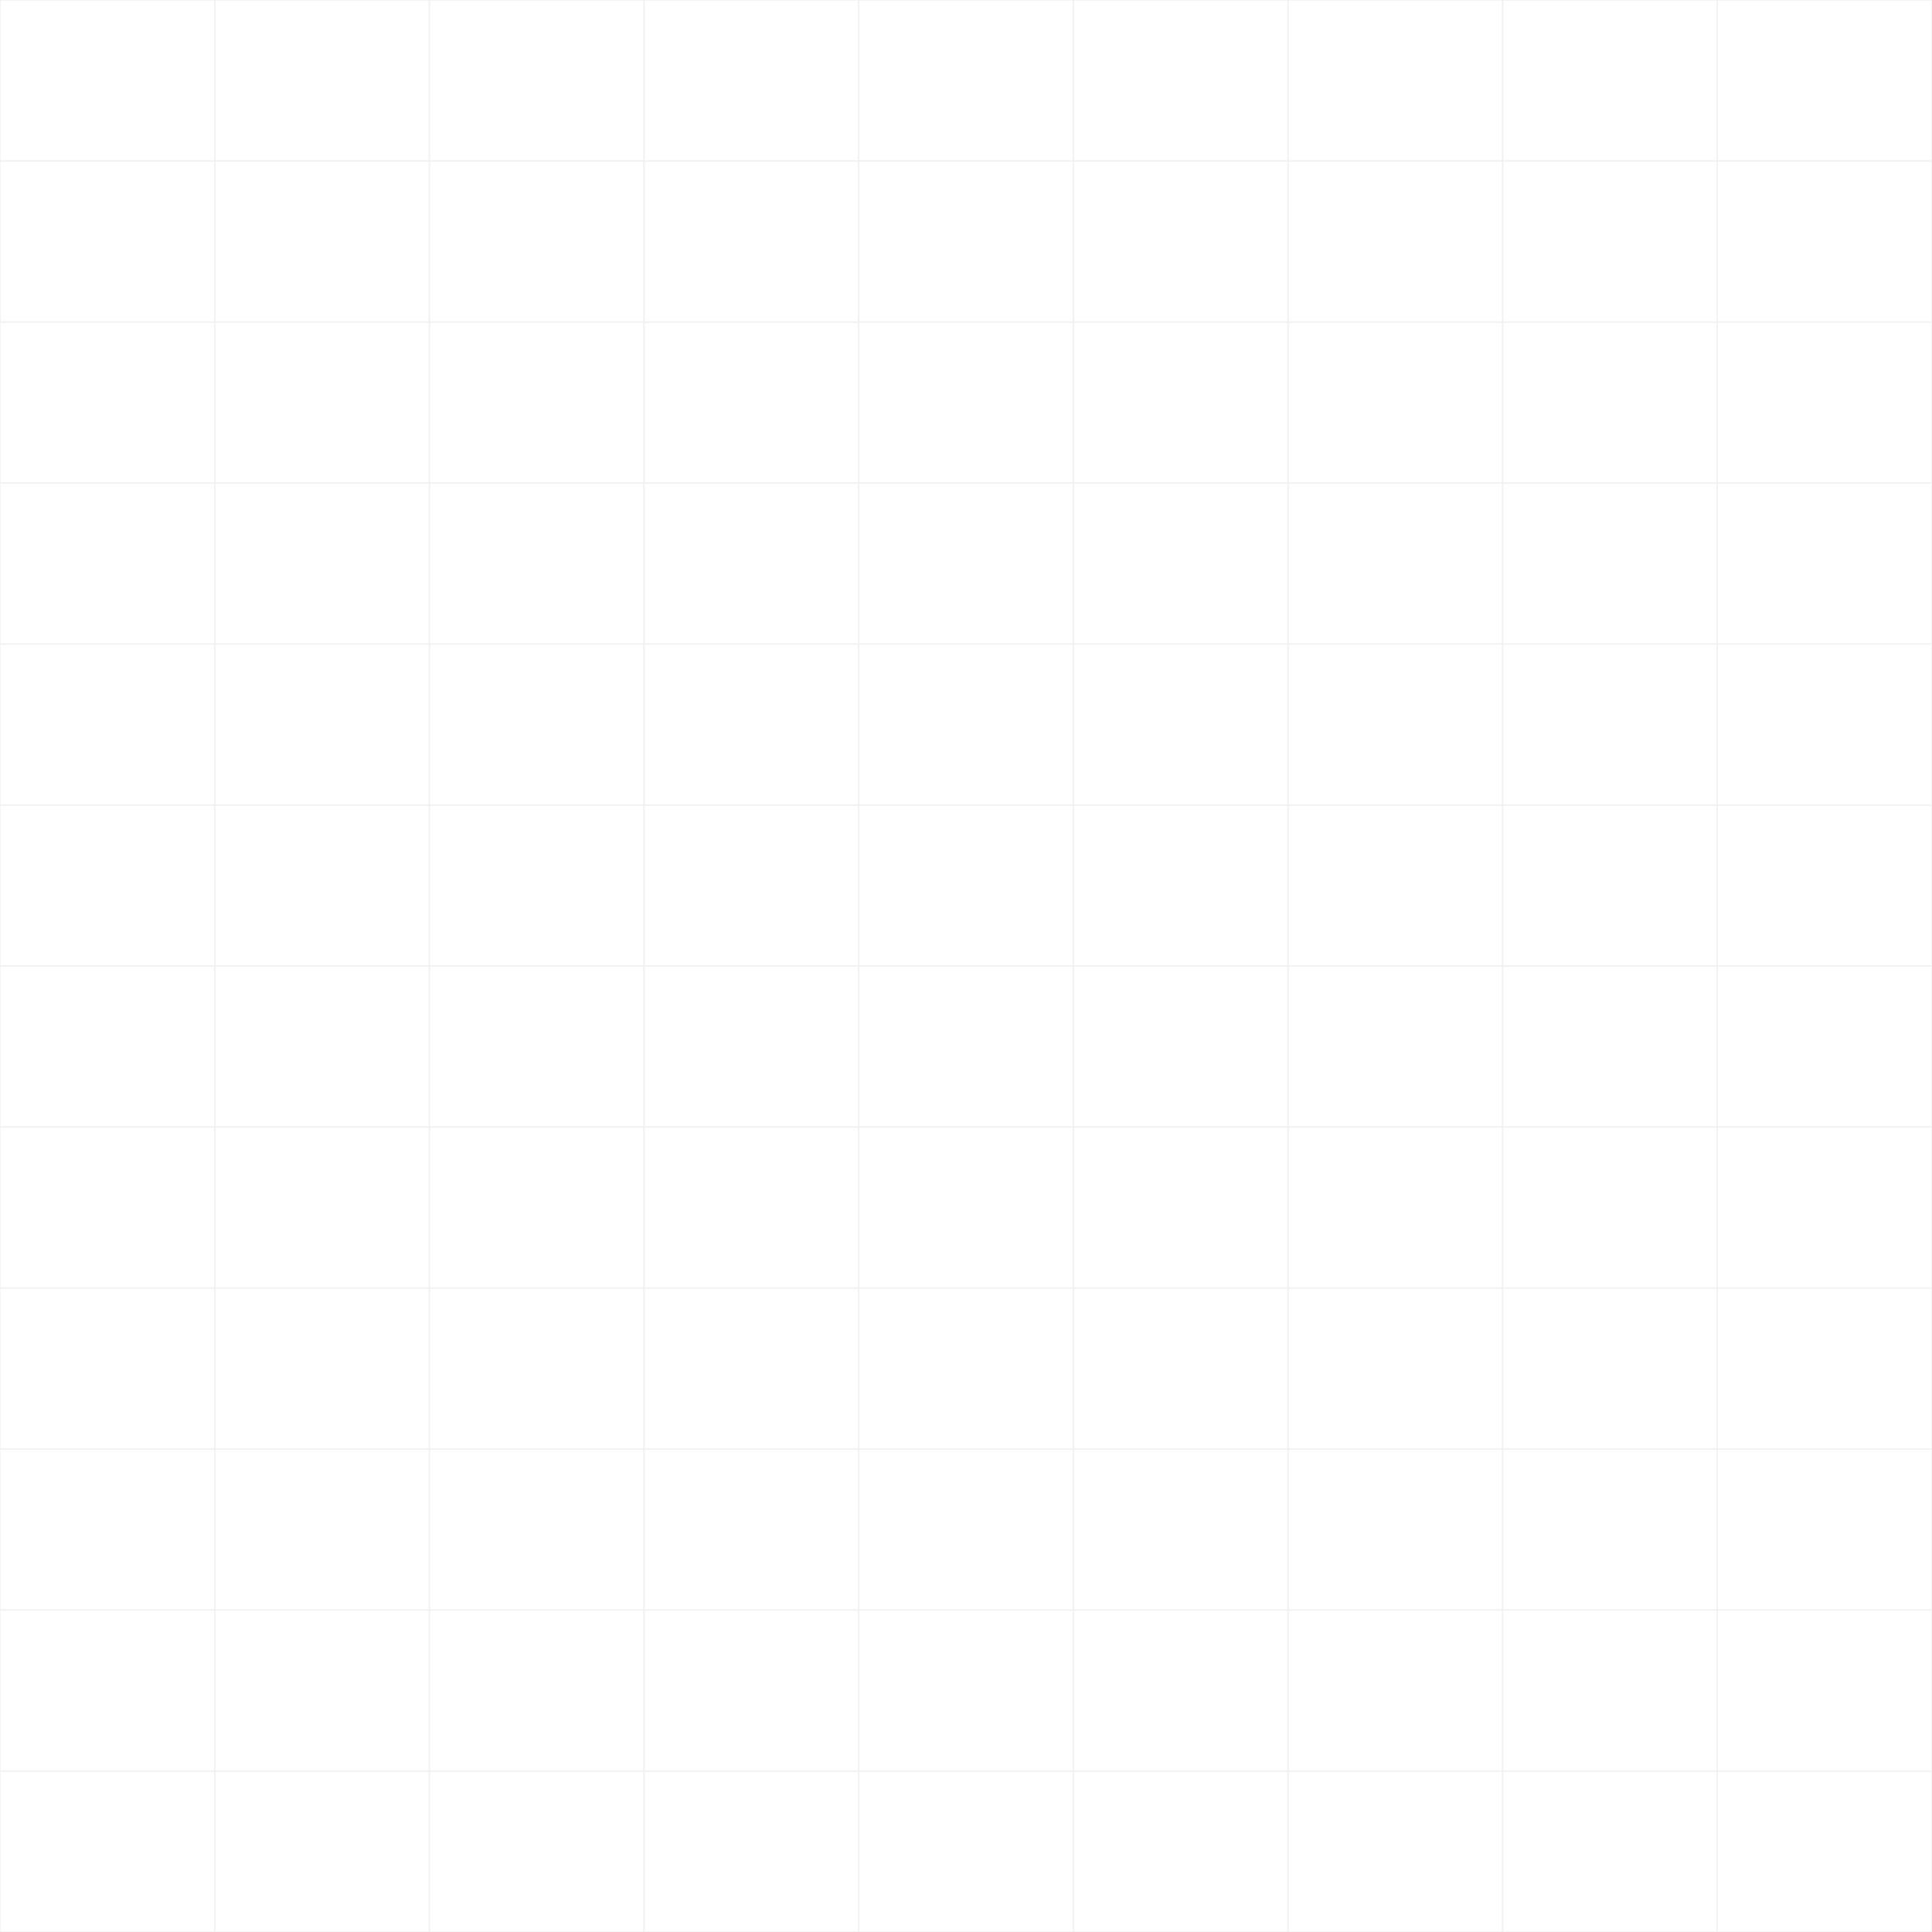
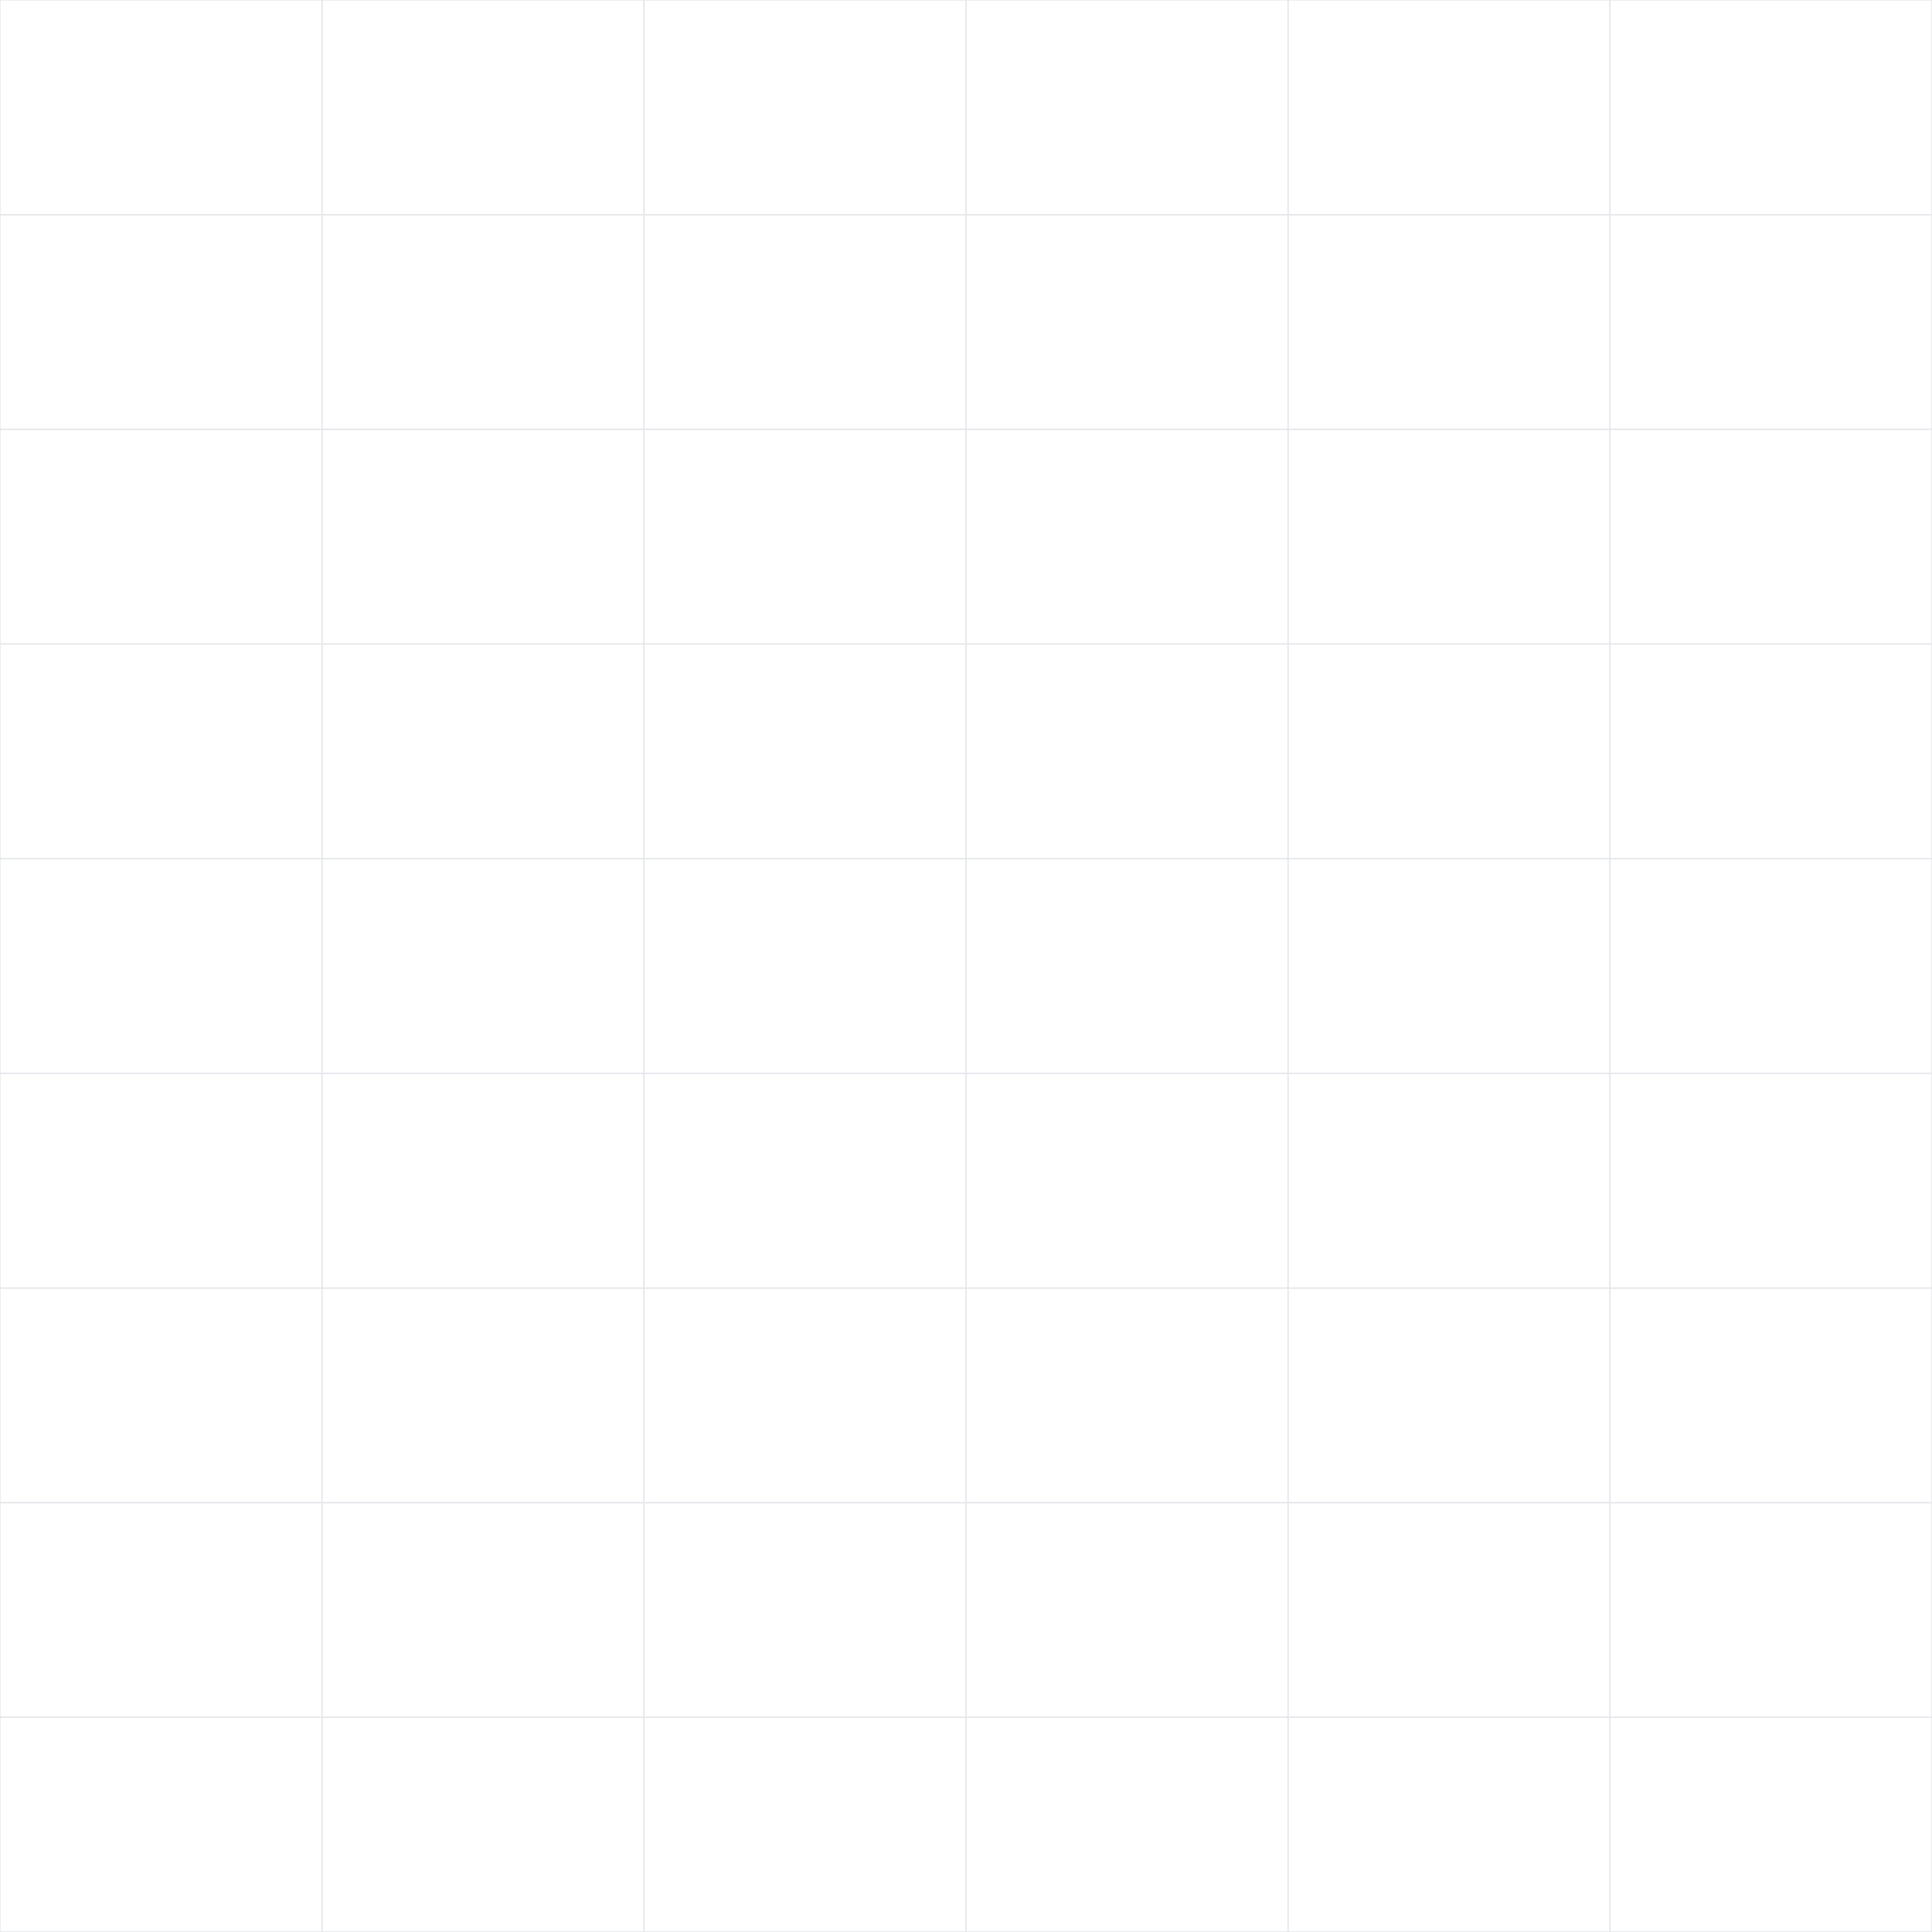
- <svg xmlns="http://www.w3.org/2000/svg" version="1.1" viewBox="0 0 800 800" opacity="0.22" width="800" height="800">
-   <g stroke-width="0.5" stroke="#bebebeff" fill="none">
-     <rect width="88.889" height="66.667" x="0" y="0" />
-     <rect width="88.889" height="66.667" x="88.889" y="0" />
-     <rect width="88.889" height="66.667" x="177.778" y="0" />
-     <rect width="88.889" height="66.667" x="266.667" y="0" />
-     <rect width="88.889" height="66.667" x="355.556" y="0" />
-     <rect width="88.889" height="66.667" x="444.444" y="0" />
-     <rect width="88.889" height="66.667" x="533.333" y="0" />
-     <rect width="88.889" height="66.667" x="622.222" y="0" />
-     <rect width="88.889" height="66.667" x="711.111" y="0" />
-     <rect width="88.889" height="66.667" x="800" y="0" />
-     <rect width="88.889" height="66.667" x="0" y="66.667" />
-     <rect width="88.889" height="66.667" x="88.889" y="66.667" />
-     <rect width="88.889" height="66.667" x="177.778" y="66.667" />
-     <rect width="88.889" height="66.667" x="266.667" y="66.667" />
-     <rect width="88.889" height="66.667" x="355.556" y="66.667" />
-     <rect width="88.889" height="66.667" x="444.444" y="66.667" />
-     <rect width="88.889" height="66.667" x="533.333" y="66.667" />
-     <rect width="88.889" height="66.667" x="622.222" y="66.667" />
-     <rect width="88.889" height="66.667" x="711.111" y="66.667" />
-     <rect width="88.889" height="66.667" x="800" y="66.667" />
-     <rect width="88.889" height="66.667" x="0" y="133.333" />
-     <rect width="88.889" height="66.667" x="88.889" y="133.333" />
-     <rect width="88.889" height="66.667" x="177.778" y="133.333" />
-     <rect width="88.889" height="66.667" x="266.667" y="133.333" />
-     <rect width="88.889" height="66.667" x="355.556" y="133.333" />
-     <rect width="88.889" height="66.667" x="444.444" y="133.333" />
-     <rect width="88.889" height="66.667" x="533.333" y="133.333" />
-     <rect width="88.889" height="66.667" x="622.222" y="133.333" />
-     <rect width="88.889" height="66.667" x="711.111" y="133.333" />
-     <rect width="88.889" height="66.667" x="800" y="133.333" />
-     <rect width="88.889" height="66.667" x="0" y="200" />
-     <rect width="88.889" height="66.667" x="88.889" y="200" />
-     <rect width="88.889" height="66.667" x="177.778" y="200" />
-     <rect width="88.889" height="66.667" x="266.667" y="200" />
-     <rect width="88.889" height="66.667" x="355.556" y="200" />
-     <rect width="88.889" height="66.667" x="444.444" y="200" />
-     <rect width="88.889" height="66.667" x="533.333" y="200" />
-     <rect width="88.889" height="66.667" x="622.222" y="200" />
-     <rect width="88.889" height="66.667" x="711.111" y="200" />
-     <rect width="88.889" height="66.667" x="800" y="200" />
-     <rect width="88.889" height="66.667" x="0" y="266.667" />
-     <rect width="88.889" height="66.667" x="88.889" y="266.667" />
-     <rect width="88.889" height="66.667" x="177.778" y="266.667" />
-     <rect width="88.889" height="66.667" x="266.667" y="266.667" />
-     <rect width="88.889" height="66.667" x="355.556" y="266.667" />
-     <rect width="88.889" height="66.667" x="444.444" y="266.667" />
-     <rect width="88.889" height="66.667" x="533.333" y="266.667" />
-     <rect width="88.889" height="66.667" x="622.222" y="266.667" />
-     <rect width="88.889" height="66.667" x="711.111" y="266.667" />
-     <rect width="88.889" height="66.667" x="800" y="266.667" />
-     <rect width="88.889" height="66.667" x="0" y="333.333" />
-     <rect width="88.889" height="66.667" x="88.889" y="333.333" />
-     <rect width="88.889" height="66.667" x="177.778" y="333.333" />
-     <rect width="88.889" height="66.667" x="266.667" y="333.333" />
-     <rect width="88.889" height="66.667" x="355.556" y="333.333" />
-     <rect width="88.889" height="66.667" x="444.444" y="333.333" />
-     <rect width="88.889" height="66.667" x="533.333" y="333.333" />
-     <rect width="88.889" height="66.667" x="622.222" y="333.333" />
-     <rect width="88.889" height="66.667" x="711.111" y="333.333" />
-     <rect width="88.889" height="66.667" x="800" y="333.333" />
-     <rect width="88.889" height="66.667" x="0" y="400" />
-     <rect width="88.889" height="66.667" x="88.889" y="400" />
-     <rect width="88.889" height="66.667" x="177.778" y="400" />
-     <rect width="88.889" height="66.667" x="266.667" y="400" />
-     <rect width="88.889" height="66.667" x="355.556" y="400" />
-     <rect width="88.889" height="66.667" x="444.444" y="400" />
-     <rect width="88.889" height="66.667" x="533.333" y="400" />
-     <rect width="88.889" height="66.667" x="622.222" y="400" />
-     <rect width="88.889" height="66.667" x="711.111" y="400" />
-     <rect width="88.889" height="66.667" x="800" y="400" />
-     <rect width="88.889" height="66.667" x="0" y="466.667" />
-     <rect width="88.889" height="66.667" x="88.889" y="466.667" />
-     <rect width="88.889" height="66.667" x="177.778" y="466.667" />
-     <rect width="88.889" height="66.667" x="266.667" y="466.667" />
-     <rect width="88.889" height="66.667" x="355.556" y="466.667" />
-     <rect width="88.889" height="66.667" x="444.444" y="466.667" />
-     <rect width="88.889" height="66.667" x="533.333" y="466.667" />
-     <rect width="88.889" height="66.667" x="622.222" y="466.667" />
-     <rect width="88.889" height="66.667" x="711.111" y="466.667" />
-     <rect width="88.889" height="66.667" x="800" y="466.667" />
-     <rect width="88.889" height="66.667" x="0" y="533.333" />
-     <rect width="88.889" height="66.667" x="88.889" y="533.333" />
-     <rect width="88.889" height="66.667" x="177.778" y="533.333" />
-     <rect width="88.889" height="66.667" x="266.667" y="533.333" />
-     <rect width="88.889" height="66.667" x="355.556" y="533.333" />
-     <rect width="88.889" height="66.667" x="444.444" y="533.333" />
-     <rect width="88.889" height="66.667" x="533.333" y="533.333" />
-     <rect width="88.889" height="66.667" x="622.222" y="533.333" />
-     <rect width="88.889" height="66.667" x="711.111" y="533.333" />
-     <rect width="88.889" height="66.667" x="800" y="533.333" />
-     <rect width="88.889" height="66.667" x="0" y="600" />
-     <rect width="88.889" height="66.667" x="88.889" y="600" />
-     <rect width="88.889" height="66.667" x="177.778" y="600" />
-     <rect width="88.889" height="66.667" x="266.667" y="600" />
-     <rect width="88.889" height="66.667" x="355.556" y="600" />
-     <rect width="88.889" height="66.667" x="444.444" y="600" />
-     <rect width="88.889" height="66.667" x="533.333" y="600" />
-     <rect width="88.889" height="66.667" x="622.222" y="600" />
-     <rect width="88.889" height="66.667" x="711.111" y="600" />
-     <rect width="88.889" height="66.667" x="800" y="600" />
-     <rect width="88.889" height="66.667" x="0" y="666.667" />
-     <rect width="88.889" height="66.667" x="88.889" y="666.667" />
-     <rect width="88.889" height="66.667" x="177.778" y="666.667" />
-     <rect width="88.889" height="66.667" x="266.667" y="666.667" />
-     <rect width="88.889" height="66.667" x="355.556" y="666.667" />
-     <rect width="88.889" height="66.667" x="444.444" y="666.667" />
-     <rect width="88.889" height="66.667" x="533.333" y="666.667" />
-     <rect width="88.889" height="66.667" x="622.222" y="666.667" />
-     <rect width="88.889" height="66.667" x="711.111" y="666.667" />
-     <rect width="88.889" height="66.667" x="800" y="666.667" />
-     <rect width="88.889" height="66.667" x="0" y="733.333" />
-     <rect width="88.889" height="66.667" x="88.889" y="733.333" />
-     <rect width="88.889" height="66.667" x="177.778" y="733.333" />
-     <rect width="88.889" height="66.667" x="266.667" y="733.333" />
-     <rect width="88.889" height="66.667" x="355.556" y="733.333" />
-     <rect width="88.889" height="66.667" x="444.444" y="733.333" />
-     <rect width="88.889" height="66.667" x="533.333" y="733.333" />
-     <rect width="88.889" height="66.667" x="622.222" y="733.333" />
-     <rect width="88.889" height="66.667" x="711.111" y="733.333" />
-     <rect width="88.889" height="66.667" x="800" y="733.333" />
-     <rect width="88.889" height="66.667" x="0" y="800" />
-     <rect width="88.889" height="66.667" x="88.889" y="800" />
-     <rect width="88.889" height="66.667" x="177.778" y="800" />
-     <rect width="88.889" height="66.667" x="266.667" y="800" />
-     <rect width="88.889" height="66.667" x="355.556" y="800" />
-     <rect width="88.889" height="66.667" x="444.444" y="800" />
-     <rect width="88.889" height="66.667" x="533.333" y="800" />
-     <rect width="88.889" height="66.667" x="622.222" y="800" />
-     <rect width="88.889" height="66.667" x="711.111" y="800" />
-     <rect width="88.889" height="66.667" x="800" y="800" />
+ <svg xmlns="http://www.w3.org/2000/svg" version="1.1" viewBox="0 0 800 800" opacity="0.56" width="800" height="800">
+   <g stroke-width="0.5" stroke="#d1d5db" fill="none">
+     <rect width="133.333" height="88.889" x="0" y="0" />
+     <rect width="133.333" height="88.889" x="133.333" y="0" />
+     <rect width="133.333" height="88.889" x="266.667" y="0" />
+     <rect width="133.333" height="88.889" x="400" y="0" />
+     <rect width="133.333" height="88.889" x="533.333" y="0" />
+     <rect width="133.333" height="88.889" x="666.667" y="0" />
+     <rect width="133.333" height="88.889" x="800" y="0" />
+     <rect width="133.333" height="88.889" x="0" y="88.889" />
+     <rect width="133.333" height="88.889" x="133.333" y="88.889" />
+     <rect width="133.333" height="88.889" x="266.667" y="88.889" />
+     <rect width="133.333" height="88.889" x="400" y="88.889" />
+     <rect width="133.333" height="88.889" x="533.333" y="88.889" />
+     <rect width="133.333" height="88.889" x="666.667" y="88.889" />
+     <rect width="133.333" height="88.889" x="800" y="88.889" />
+     <rect width="133.333" height="88.889" x="0" y="177.778" />
+     <rect width="133.333" height="88.889" x="133.333" y="177.778" />
+     <rect width="133.333" height="88.889" x="266.667" y="177.778" />
+     <rect width="133.333" height="88.889" x="400" y="177.778" />
+     <rect width="133.333" height="88.889" x="533.333" y="177.778" />
+     <rect width="133.333" height="88.889" x="666.667" y="177.778" />
+     <rect width="133.333" height="88.889" x="800" y="177.778" />
+     <rect width="133.333" height="88.889" x="0" y="266.667" />
+     <rect width="133.333" height="88.889" x="133.333" y="266.667" />
+     <rect width="133.333" height="88.889" x="266.667" y="266.667" />
+     <rect width="133.333" height="88.889" x="400" y="266.667" />
+     <rect width="133.333" height="88.889" x="533.333" y="266.667" />
+     <rect width="133.333" height="88.889" x="666.667" y="266.667" />
+     <rect width="133.333" height="88.889" x="800" y="266.667" />
+     <rect width="133.333" height="88.889" x="0" y="355.556" />
+     <rect width="133.333" height="88.889" x="133.333" y="355.556" />
+     <rect width="133.333" height="88.889" x="266.667" y="355.556" />
+     <rect width="133.333" height="88.889" x="400" y="355.556" />
+     <rect width="133.333" height="88.889" x="533.333" y="355.556" />
+     <rect width="133.333" height="88.889" x="666.667" y="355.556" />
+     <rect width="133.333" height="88.889" x="800" y="355.556" />
+     <rect width="133.333" height="88.889" x="0" y="444.444" />
+     <rect width="133.333" height="88.889" x="133.333" y="444.444" />
+     <rect width="133.333" height="88.889" x="266.667" y="444.444" />
+     <rect width="133.333" height="88.889" x="400" y="444.444" />
+     <rect width="133.333" height="88.889" x="533.333" y="444.444" />
+     <rect width="133.333" height="88.889" x="666.667" y="444.444" />
+     <rect width="133.333" height="88.889" x="800" y="444.444" />
+     <rect width="133.333" height="88.889" x="0" y="533.333" />
+     <rect width="133.333" height="88.889" x="133.333" y="533.333" />
+     <rect width="133.333" height="88.889" x="266.667" y="533.333" />
+     <rect width="133.333" height="88.889" x="400" y="533.333" />
+     <rect width="133.333" height="88.889" x="533.333" y="533.333" />
+     <rect width="133.333" height="88.889" x="666.667" y="533.333" />
+     <rect width="133.333" height="88.889" x="800" y="533.333" />
+     <rect width="133.333" height="88.889" x="0" y="622.222" />
+     <rect width="133.333" height="88.889" x="133.333" y="622.222" />
+     <rect width="133.333" height="88.889" x="266.667" y="622.222" />
+     <rect width="133.333" height="88.889" x="400" y="622.222" />
+     <rect width="133.333" height="88.889" x="533.333" y="622.222" />
+     <rect width="133.333" height="88.889" x="666.667" y="622.222" />
+     <rect width="133.333" height="88.889" x="800" y="622.222" />
+     <rect width="133.333" height="88.889" x="0" y="711.111" />
+     <rect width="133.333" height="88.889" x="133.333" y="711.111" />
+     <rect width="133.333" height="88.889" x="266.667" y="711.111" />
+     <rect width="133.333" height="88.889" x="400" y="711.111" />
+     <rect width="133.333" height="88.889" x="533.333" y="711.111" />
+     <rect width="133.333" height="88.889" x="666.667" y="711.111" />
+     <rect width="133.333" height="88.889" x="800" y="711.111" />
+     <rect width="133.333" height="88.889" x="0" y="800" />
+     <rect width="133.333" height="88.889" x="133.333" y="800" />
+     <rect width="133.333" height="88.889" x="266.667" y="800" />
+     <rect width="133.333" height="88.889" x="400" y="800" />
+     <rect width="133.333" height="88.889" x="533.333" y="800" />
+     <rect width="133.333" height="88.889" x="666.667" y="800" />
+     <rect width="133.333" height="88.889" x="800" y="800" />
  </g>
</svg>
